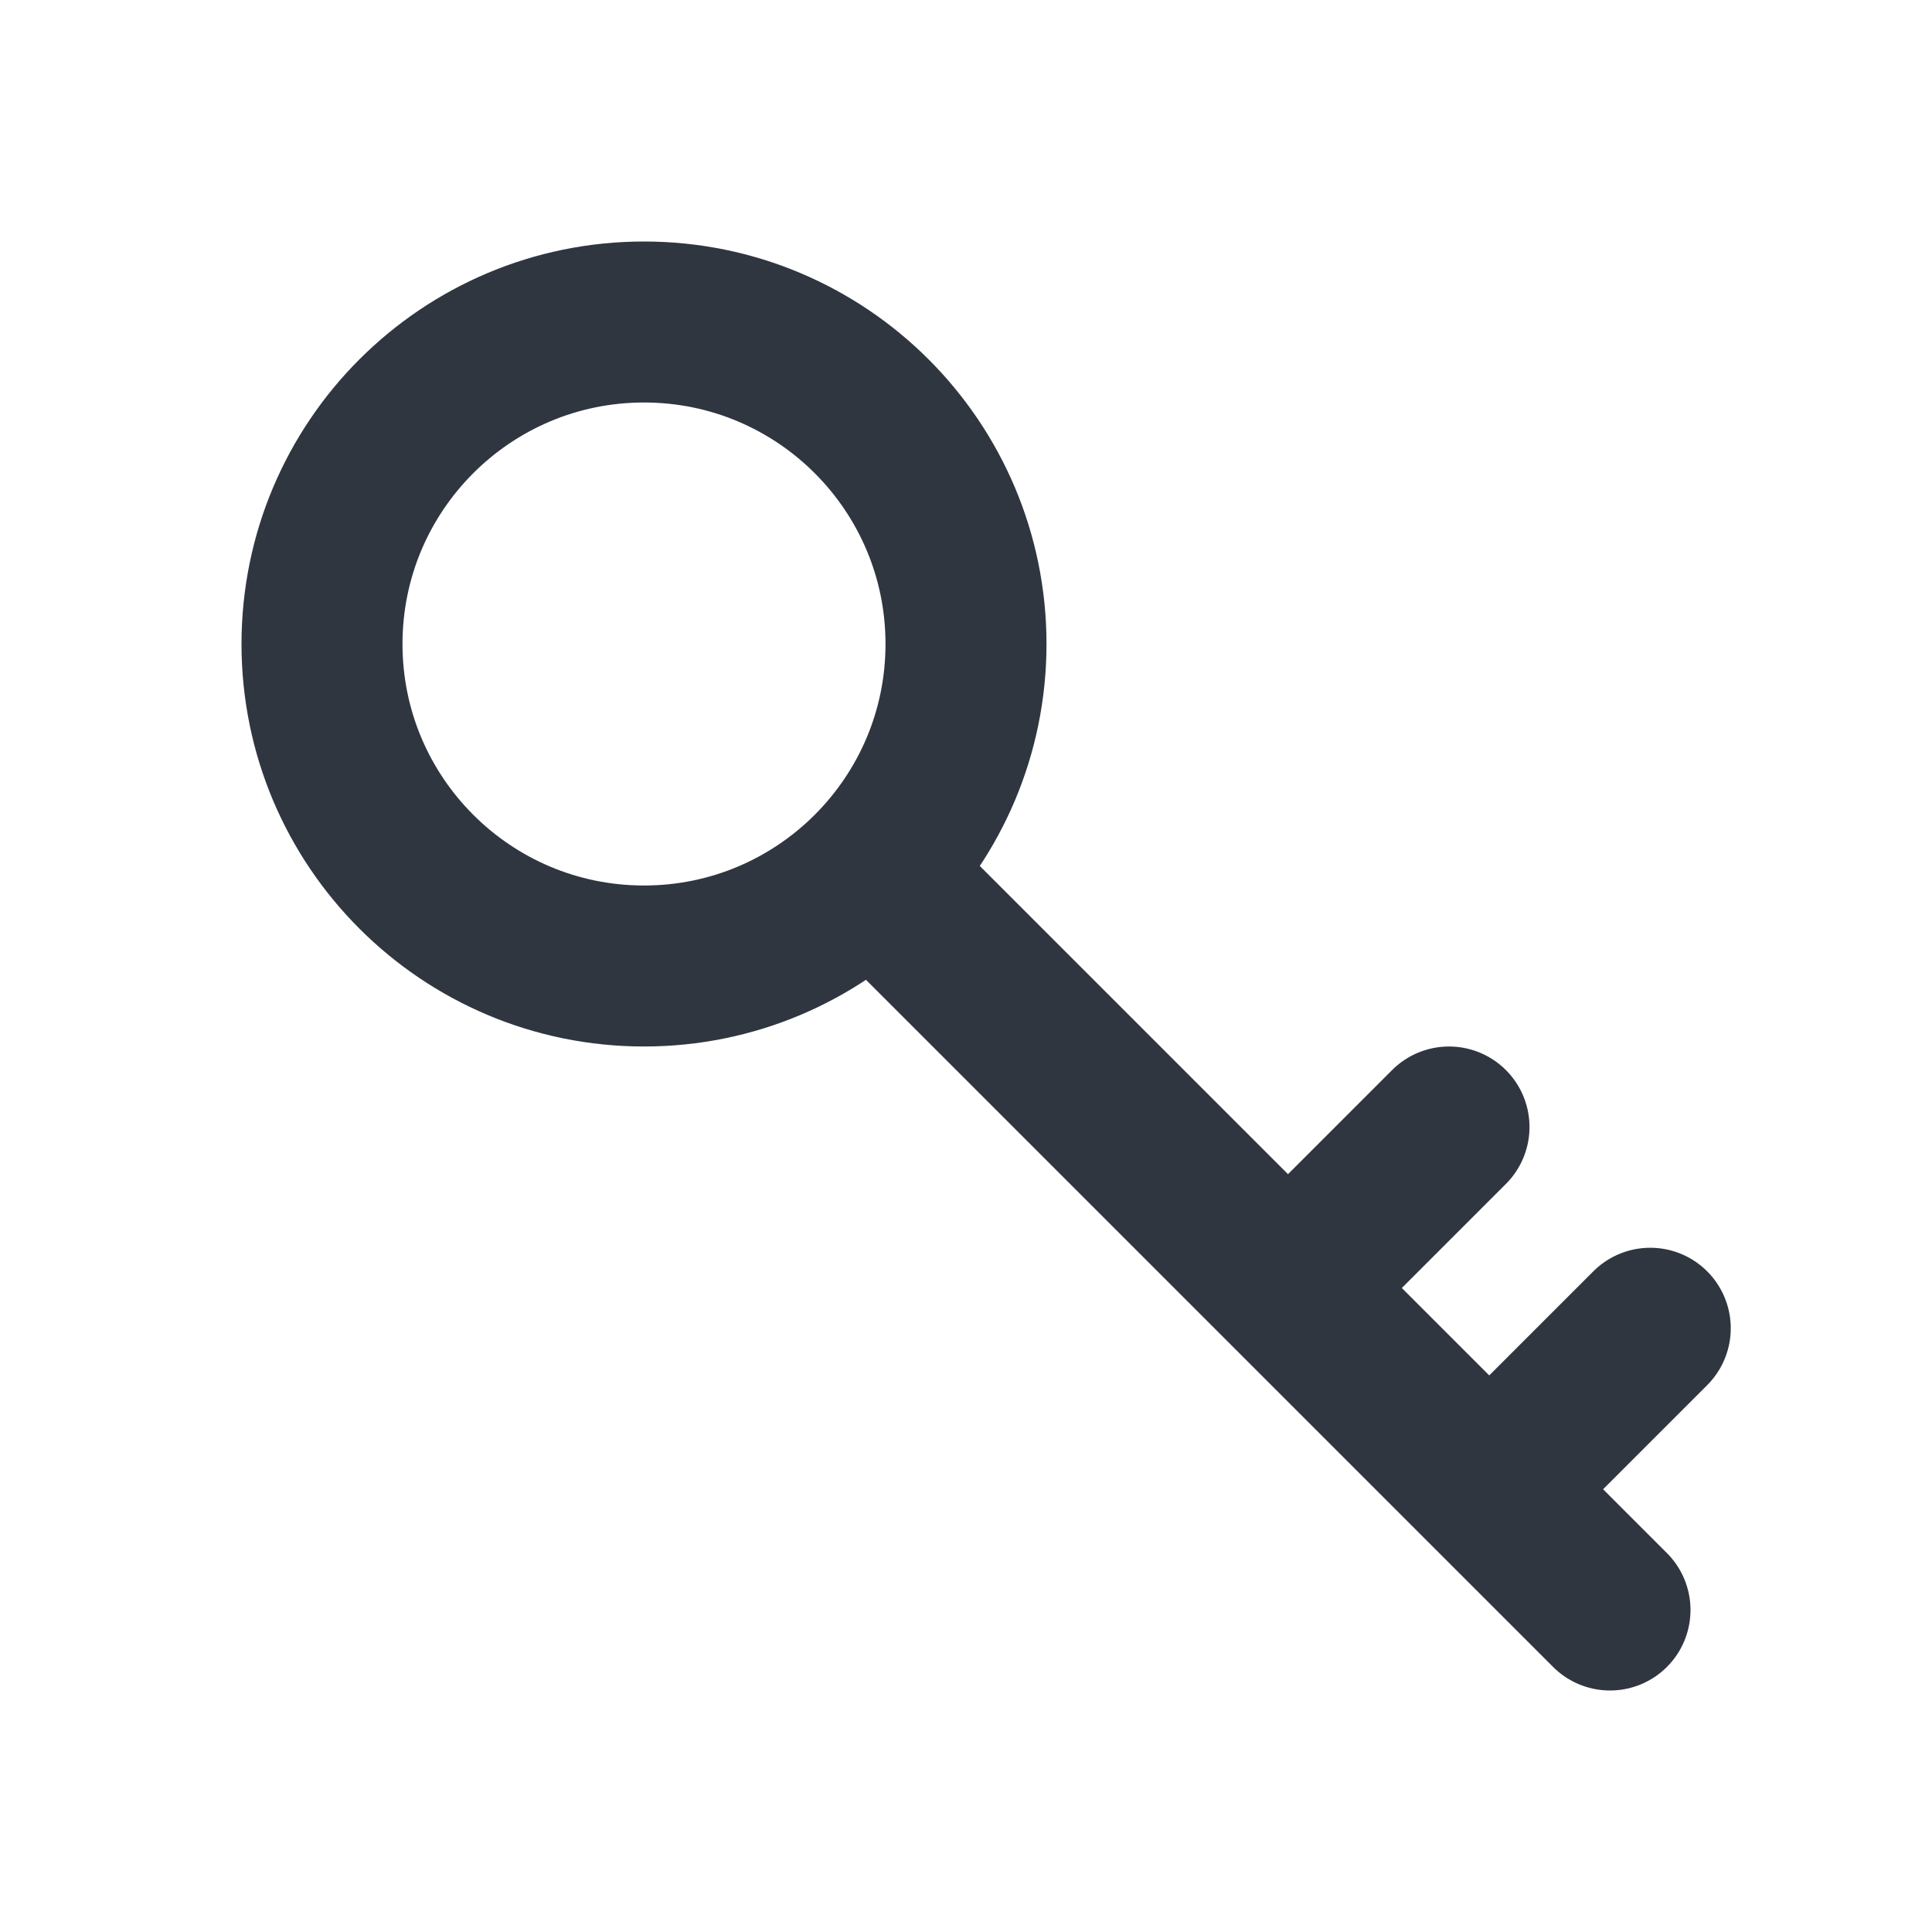
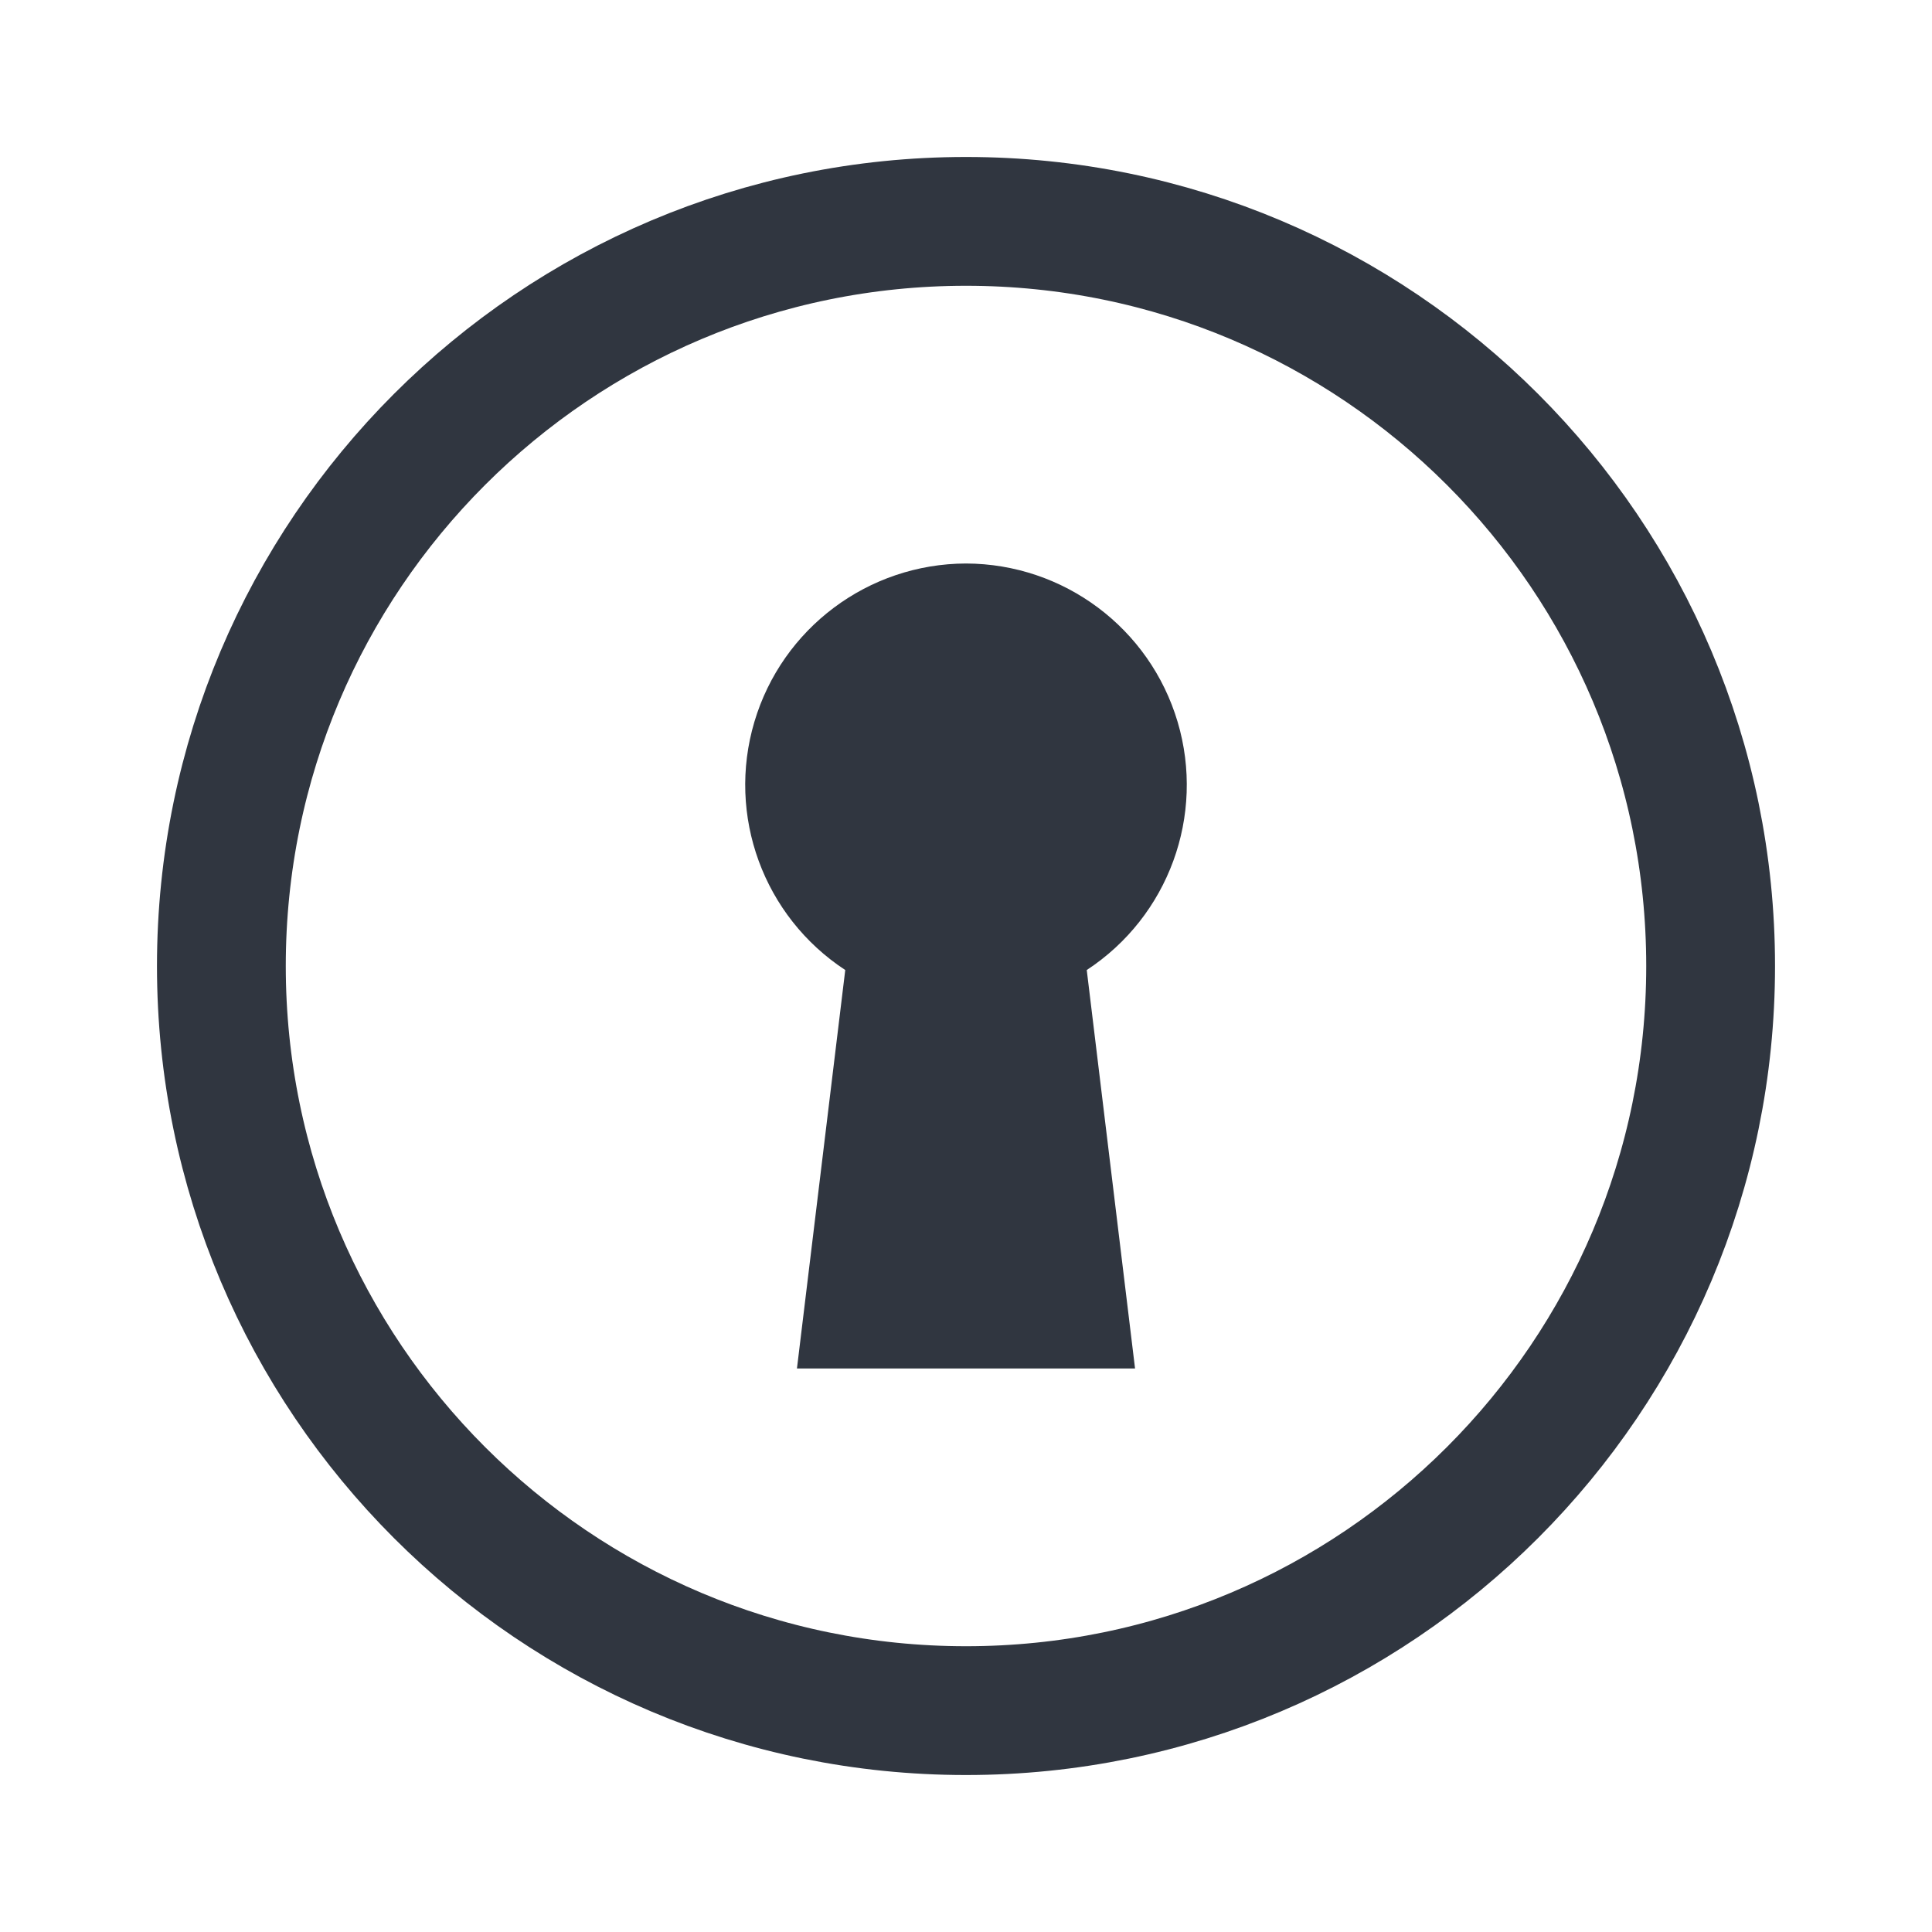
- <svg xmlns="http://www.w3.org/2000/svg" width="24" height="24" viewBox="0 0 24 24" fill="none">
-   <circle cx="8" cy="8" r="4" stroke="#303640" stroke-width="2" />
-   <path d="m11 11 9 9m-4-4 2-2m.5 4.5 2-2" stroke="#303640" stroke-width="2" stroke-linecap="round" stroke-linejoin="round" />
+ <svg xmlns="http://www.w3.org/2000/svg" width="24" height="24" viewBox="0 0 24 24">
+   <circle cx="12" cy="12" r="9.25" fill="none" stroke="#303640" stroke-width="1.6" />
+   <path d="M12 7a2.75 2.75 0 0 0-1.5 5.05L9.9 17h4.2l-.6-4.95A2.75 2.75 0 0 0 12 7Z" fill="#303640" />
</svg>
